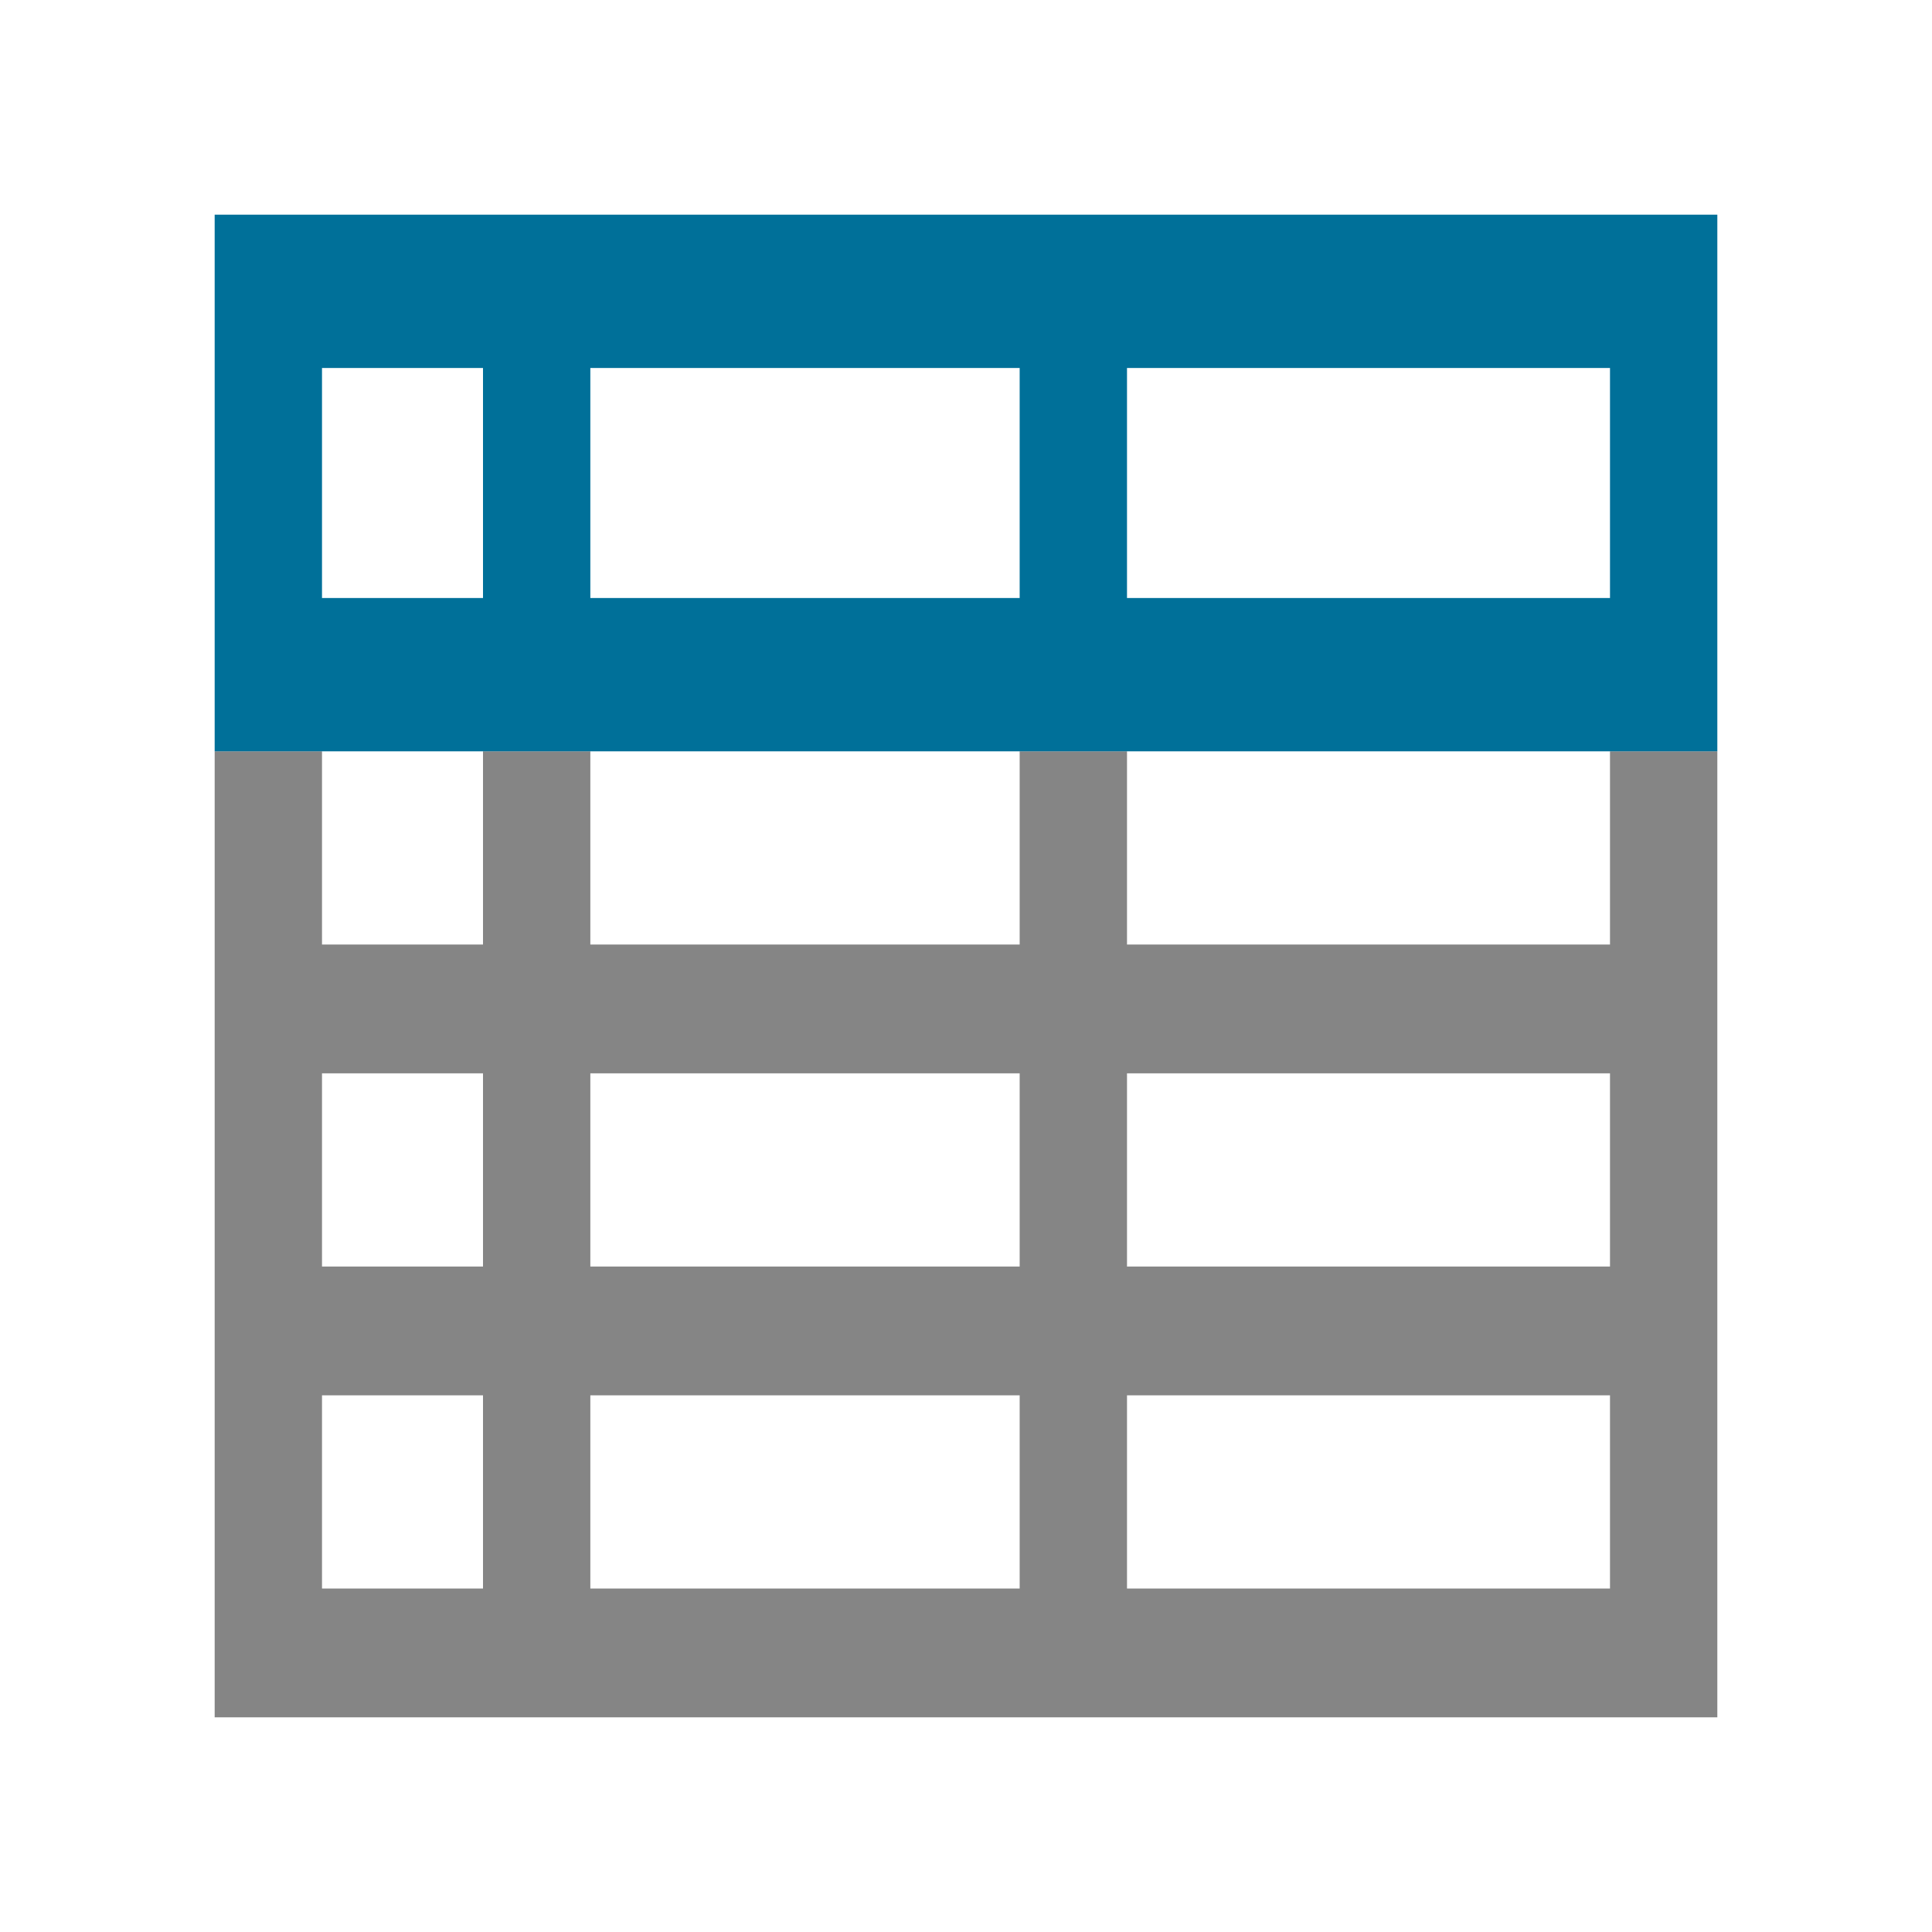
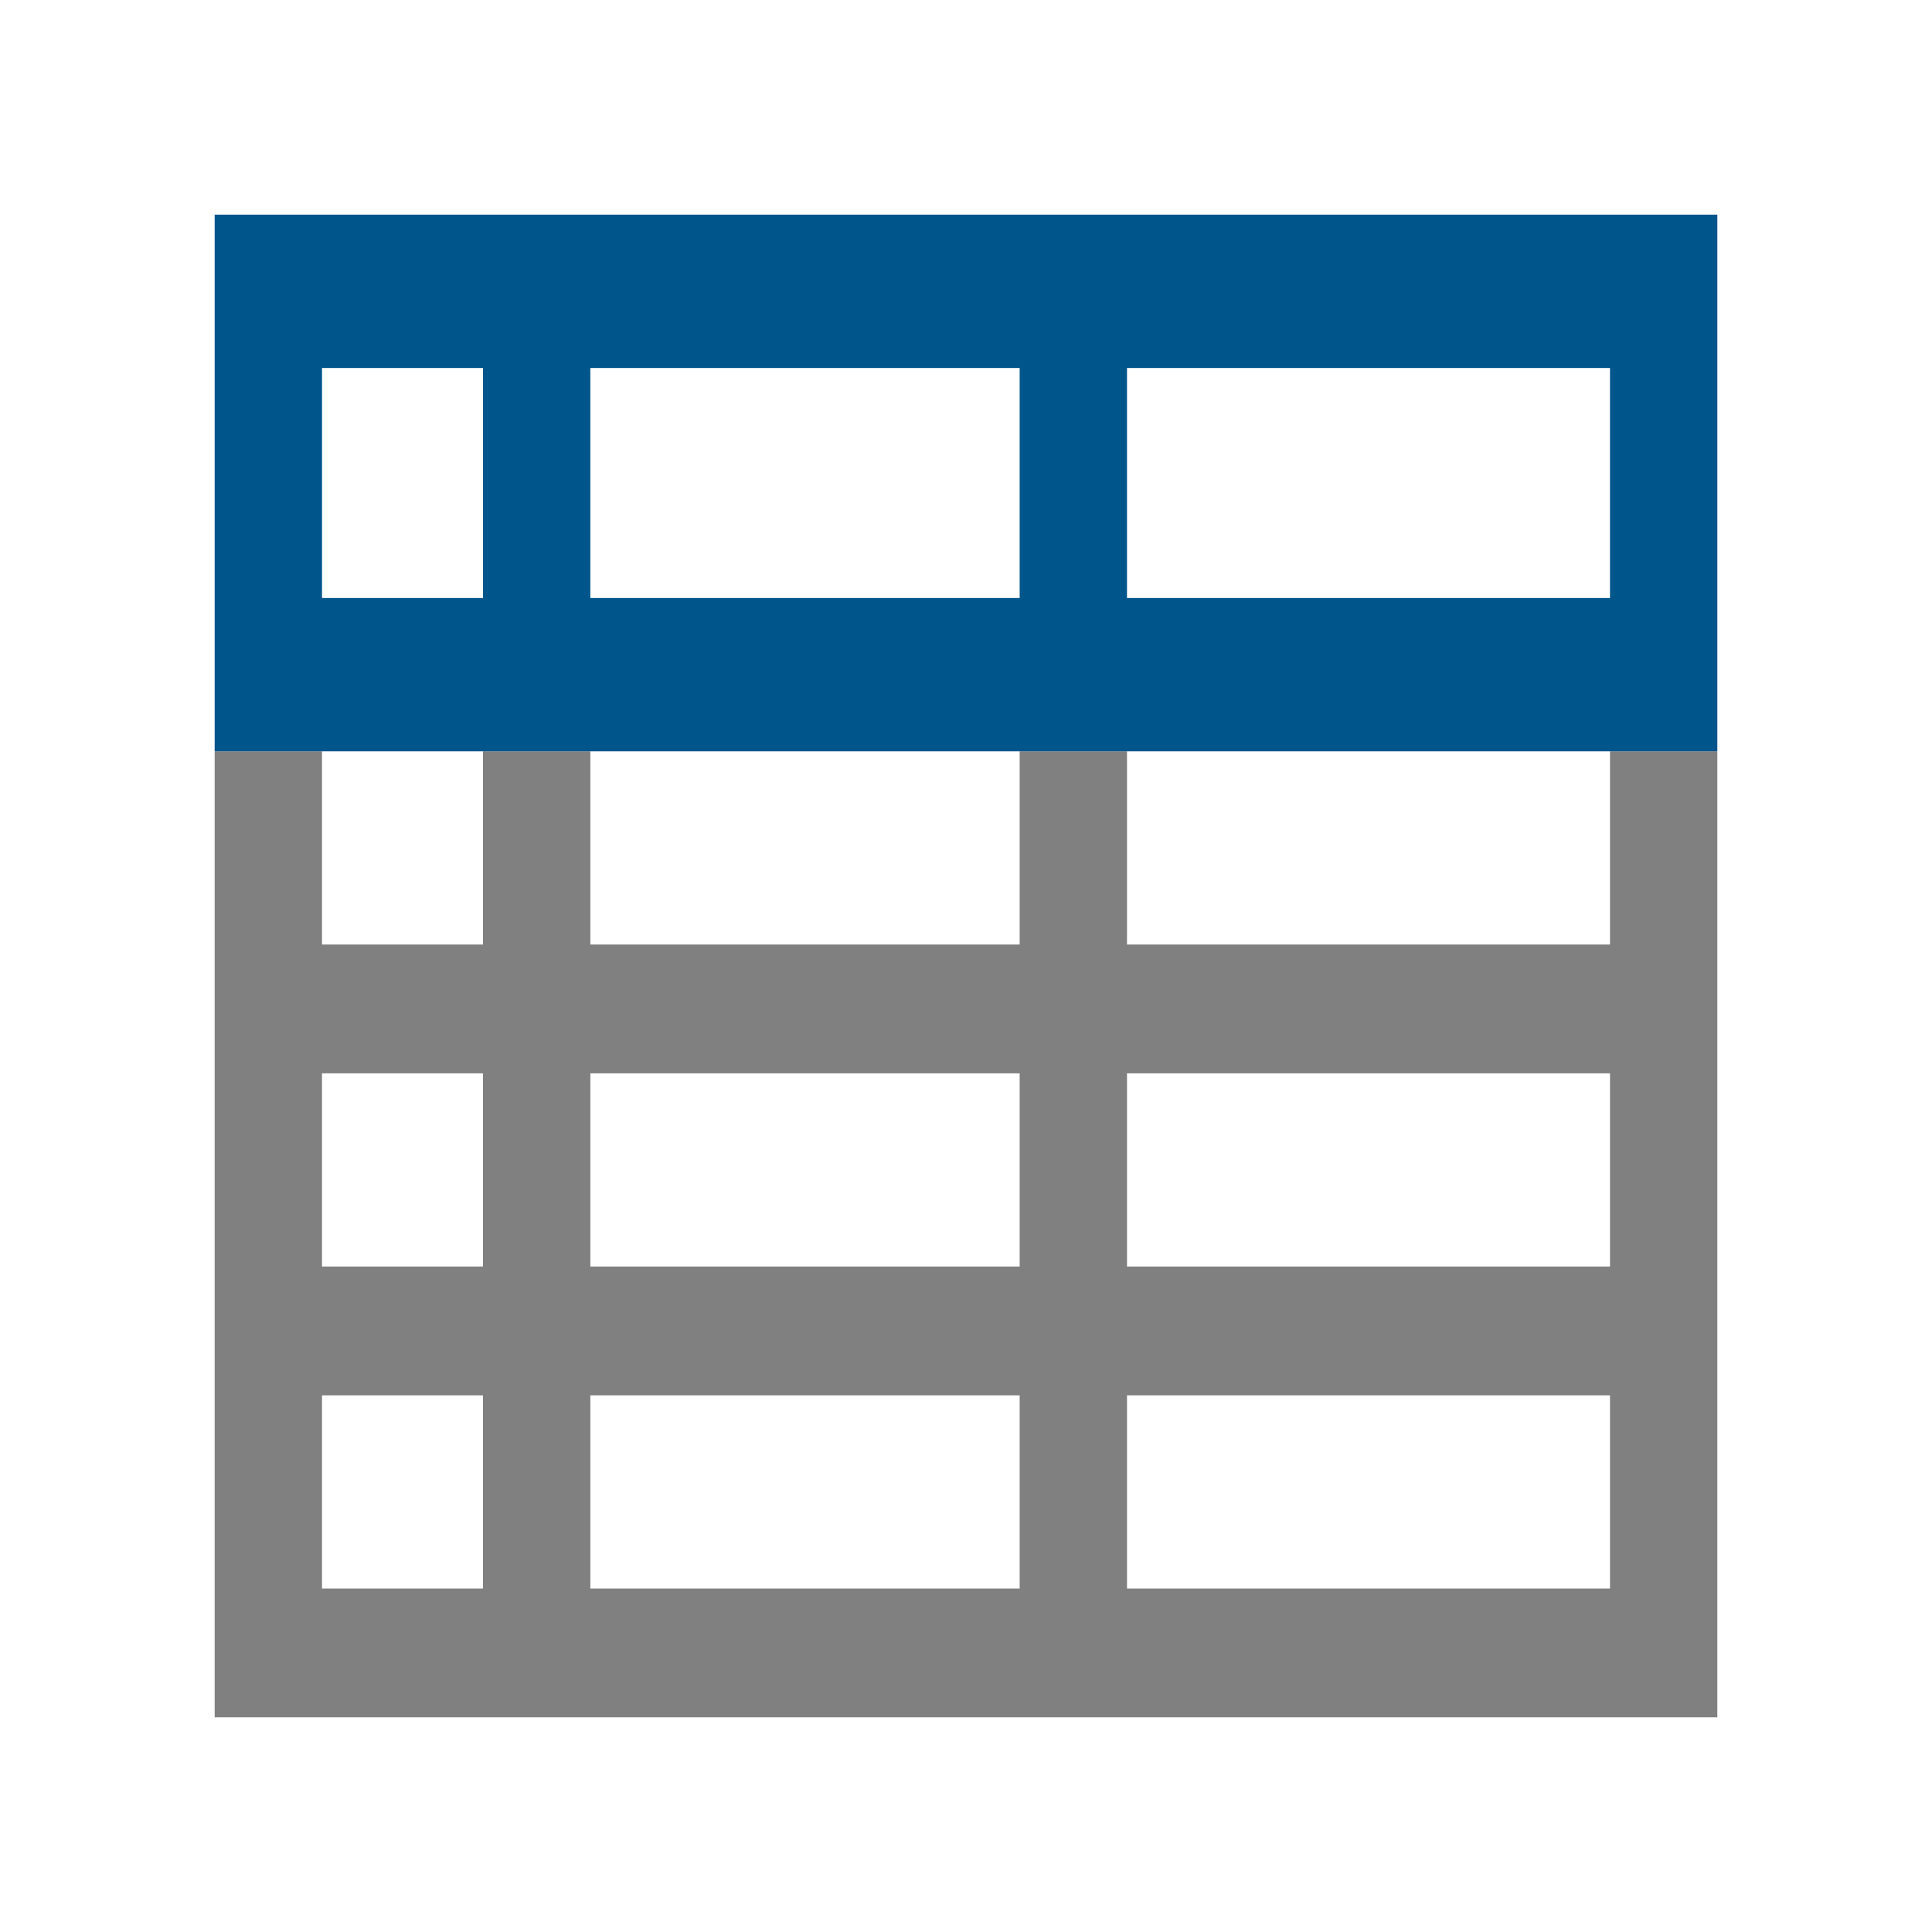
<svg xmlns="http://www.w3.org/2000/svg" width="72" height="72" viewBox="0 0 72 72" fill="none">
-   <path d="M60 28V35.2H42V28H38V35.2H22V28H18V35.2H12V28H8V64H64V28H60ZM18 59.2H12V52H18V59.2ZM18 47.2H12V40H18V47.2ZM38 59.2H22V52H38V59.2ZM38 47.2H22V40H38V47.2ZM60 59.2H42V52H60V59.2ZM60 47.2H42V40H60V47.2Z" fill="#858585" />
-   <path d="M8 8V28H64V8H8ZM18 22.286H12V13.714H18V22.286ZM38 22.286H22V13.714H38V22.286ZM60 22.286H42V13.714H60V22.286Z" fill="#007099" />
+   <path d="M60 28V35.2H42V28H38V35.2H22V28H18V35.2H12V28H8V64H64V28H60ZM18 59.2H12V52H18V59.2ZM18 47.2H12V40H18V47.2ZM38 59.2H22V52H38V59.2ZM38 47.2H22V40H38V47.2ZM60 59.2H42V52H60V59.2ZM60 47.2H42V40H60V47.2Z" fill="#808080" />
+   <path d="M8 8V28H64V8H8ZM18 22.286H12V13.714H18V22.286ZM38 22.286H22V13.714H38V22.286ZM60 22.286H42V13.714H60V22.286Z" fill="#00558B" />
</svg>
